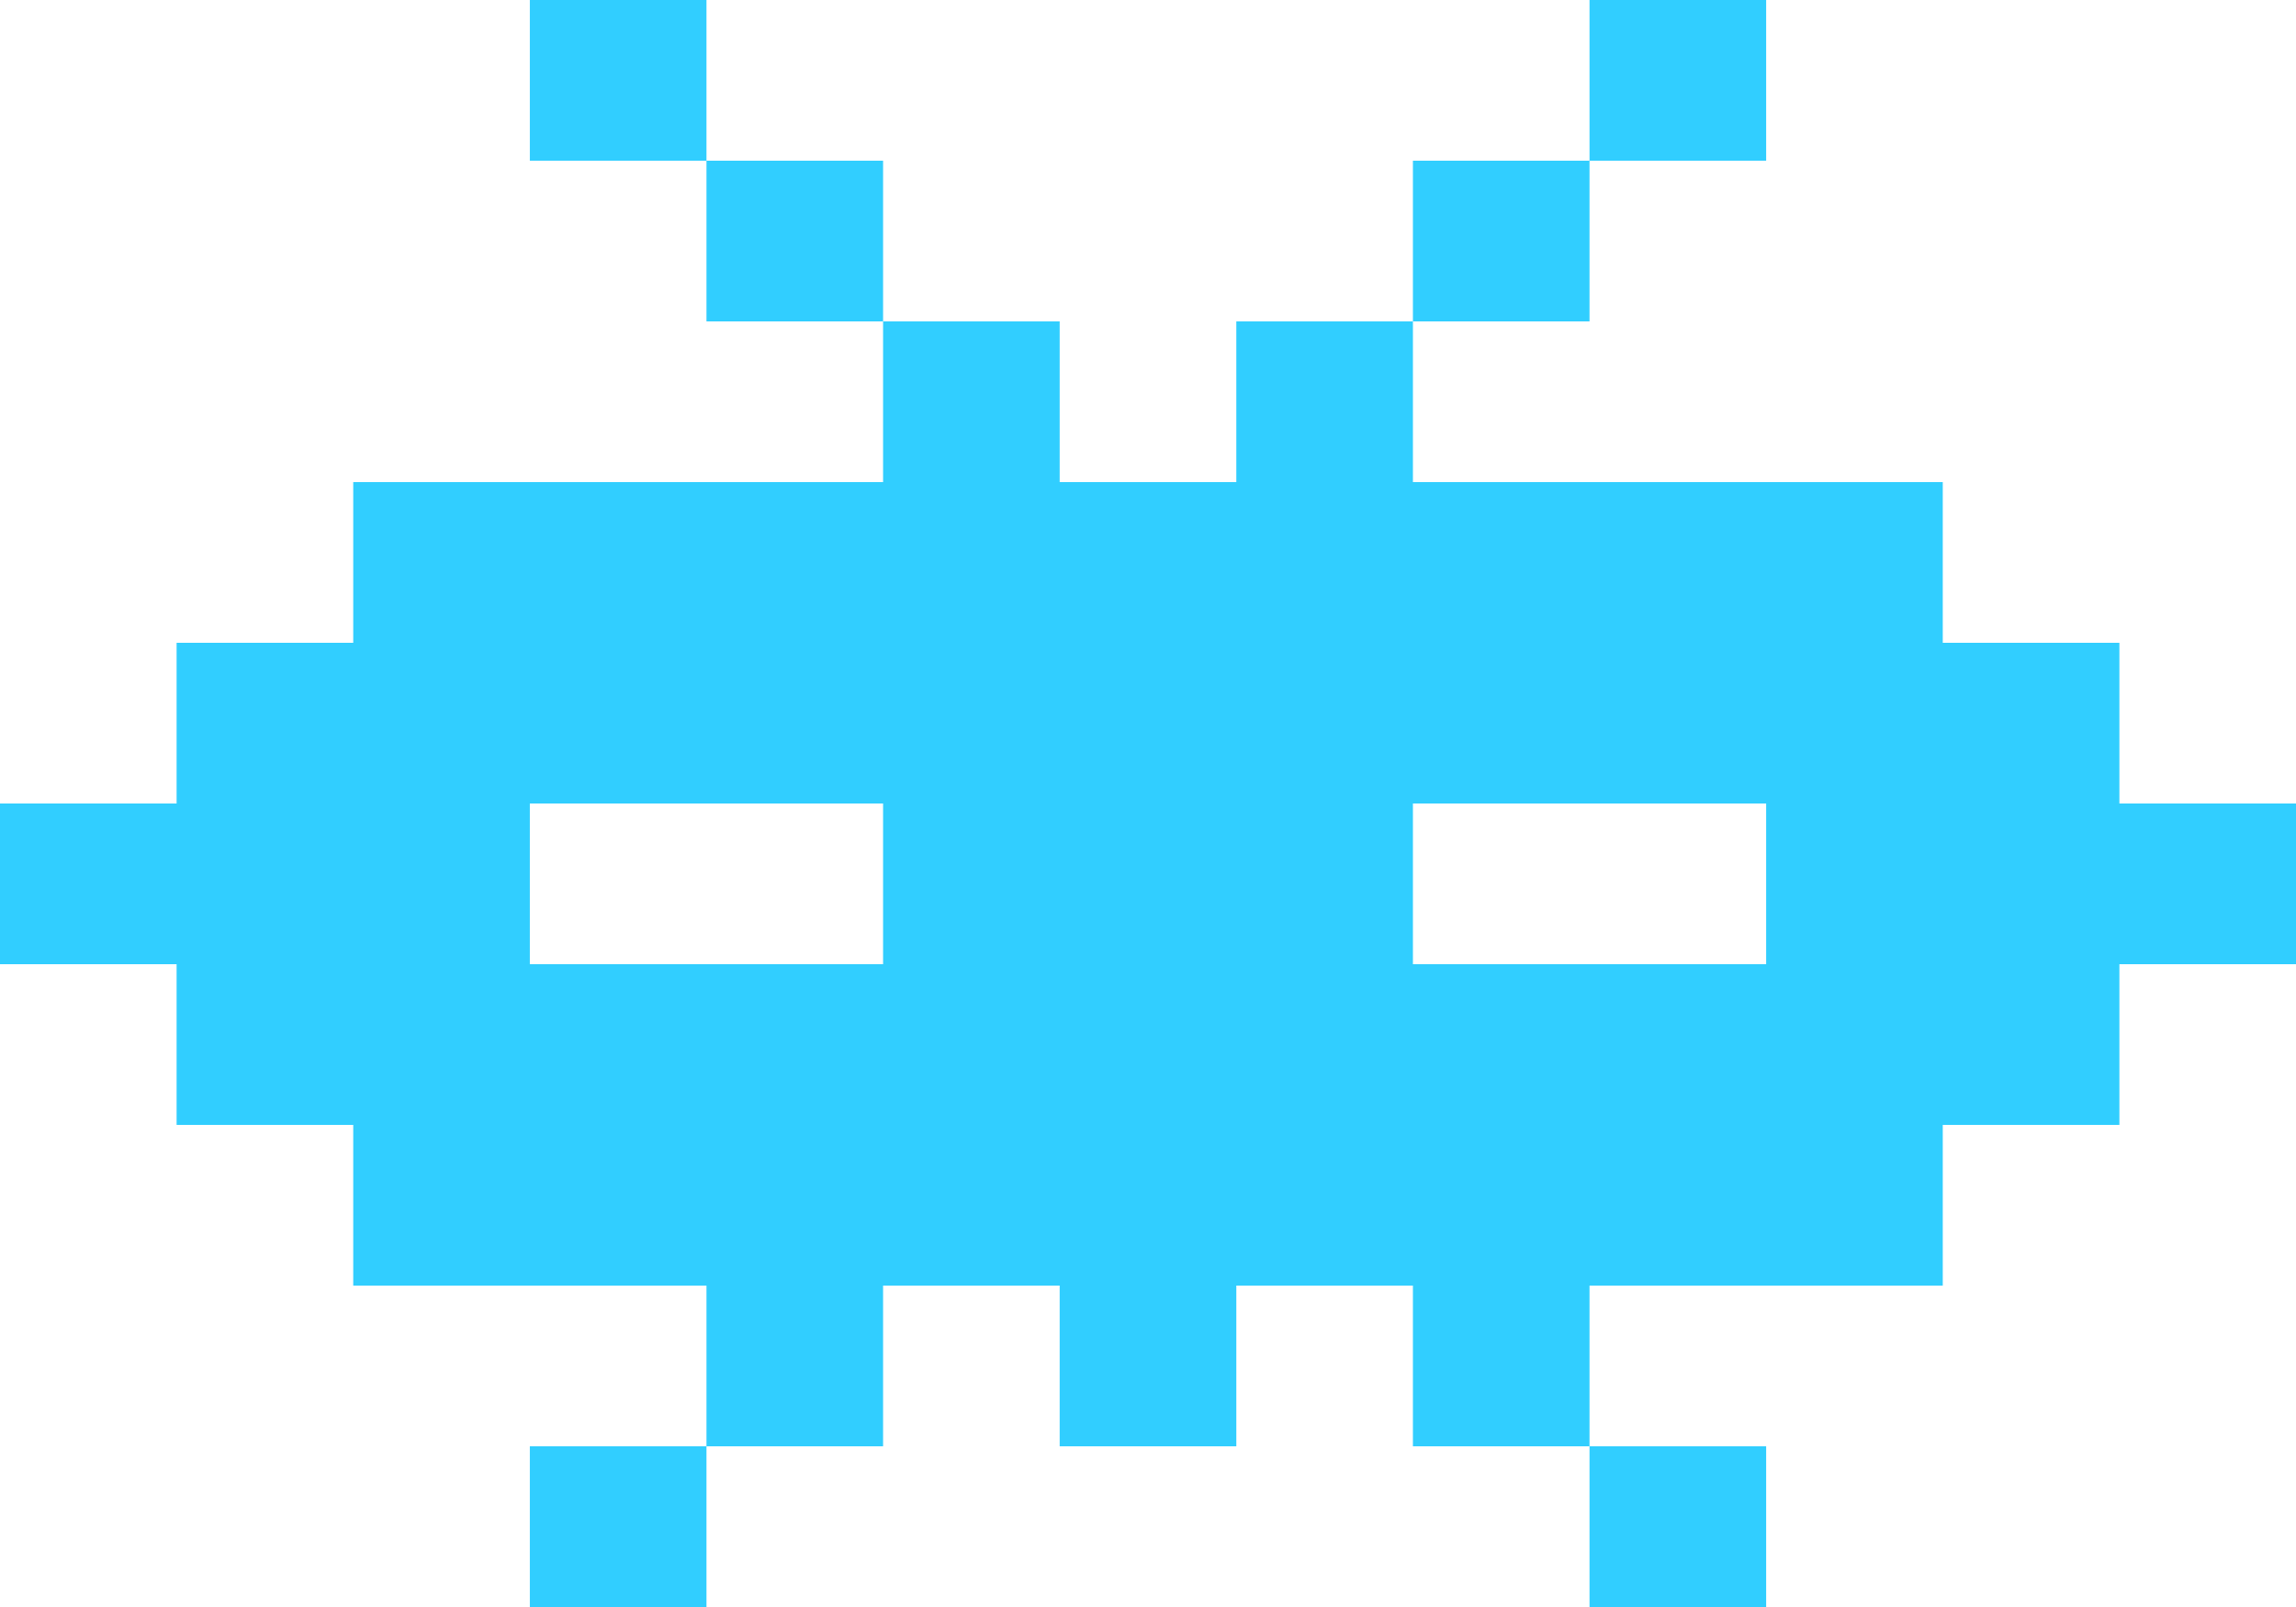
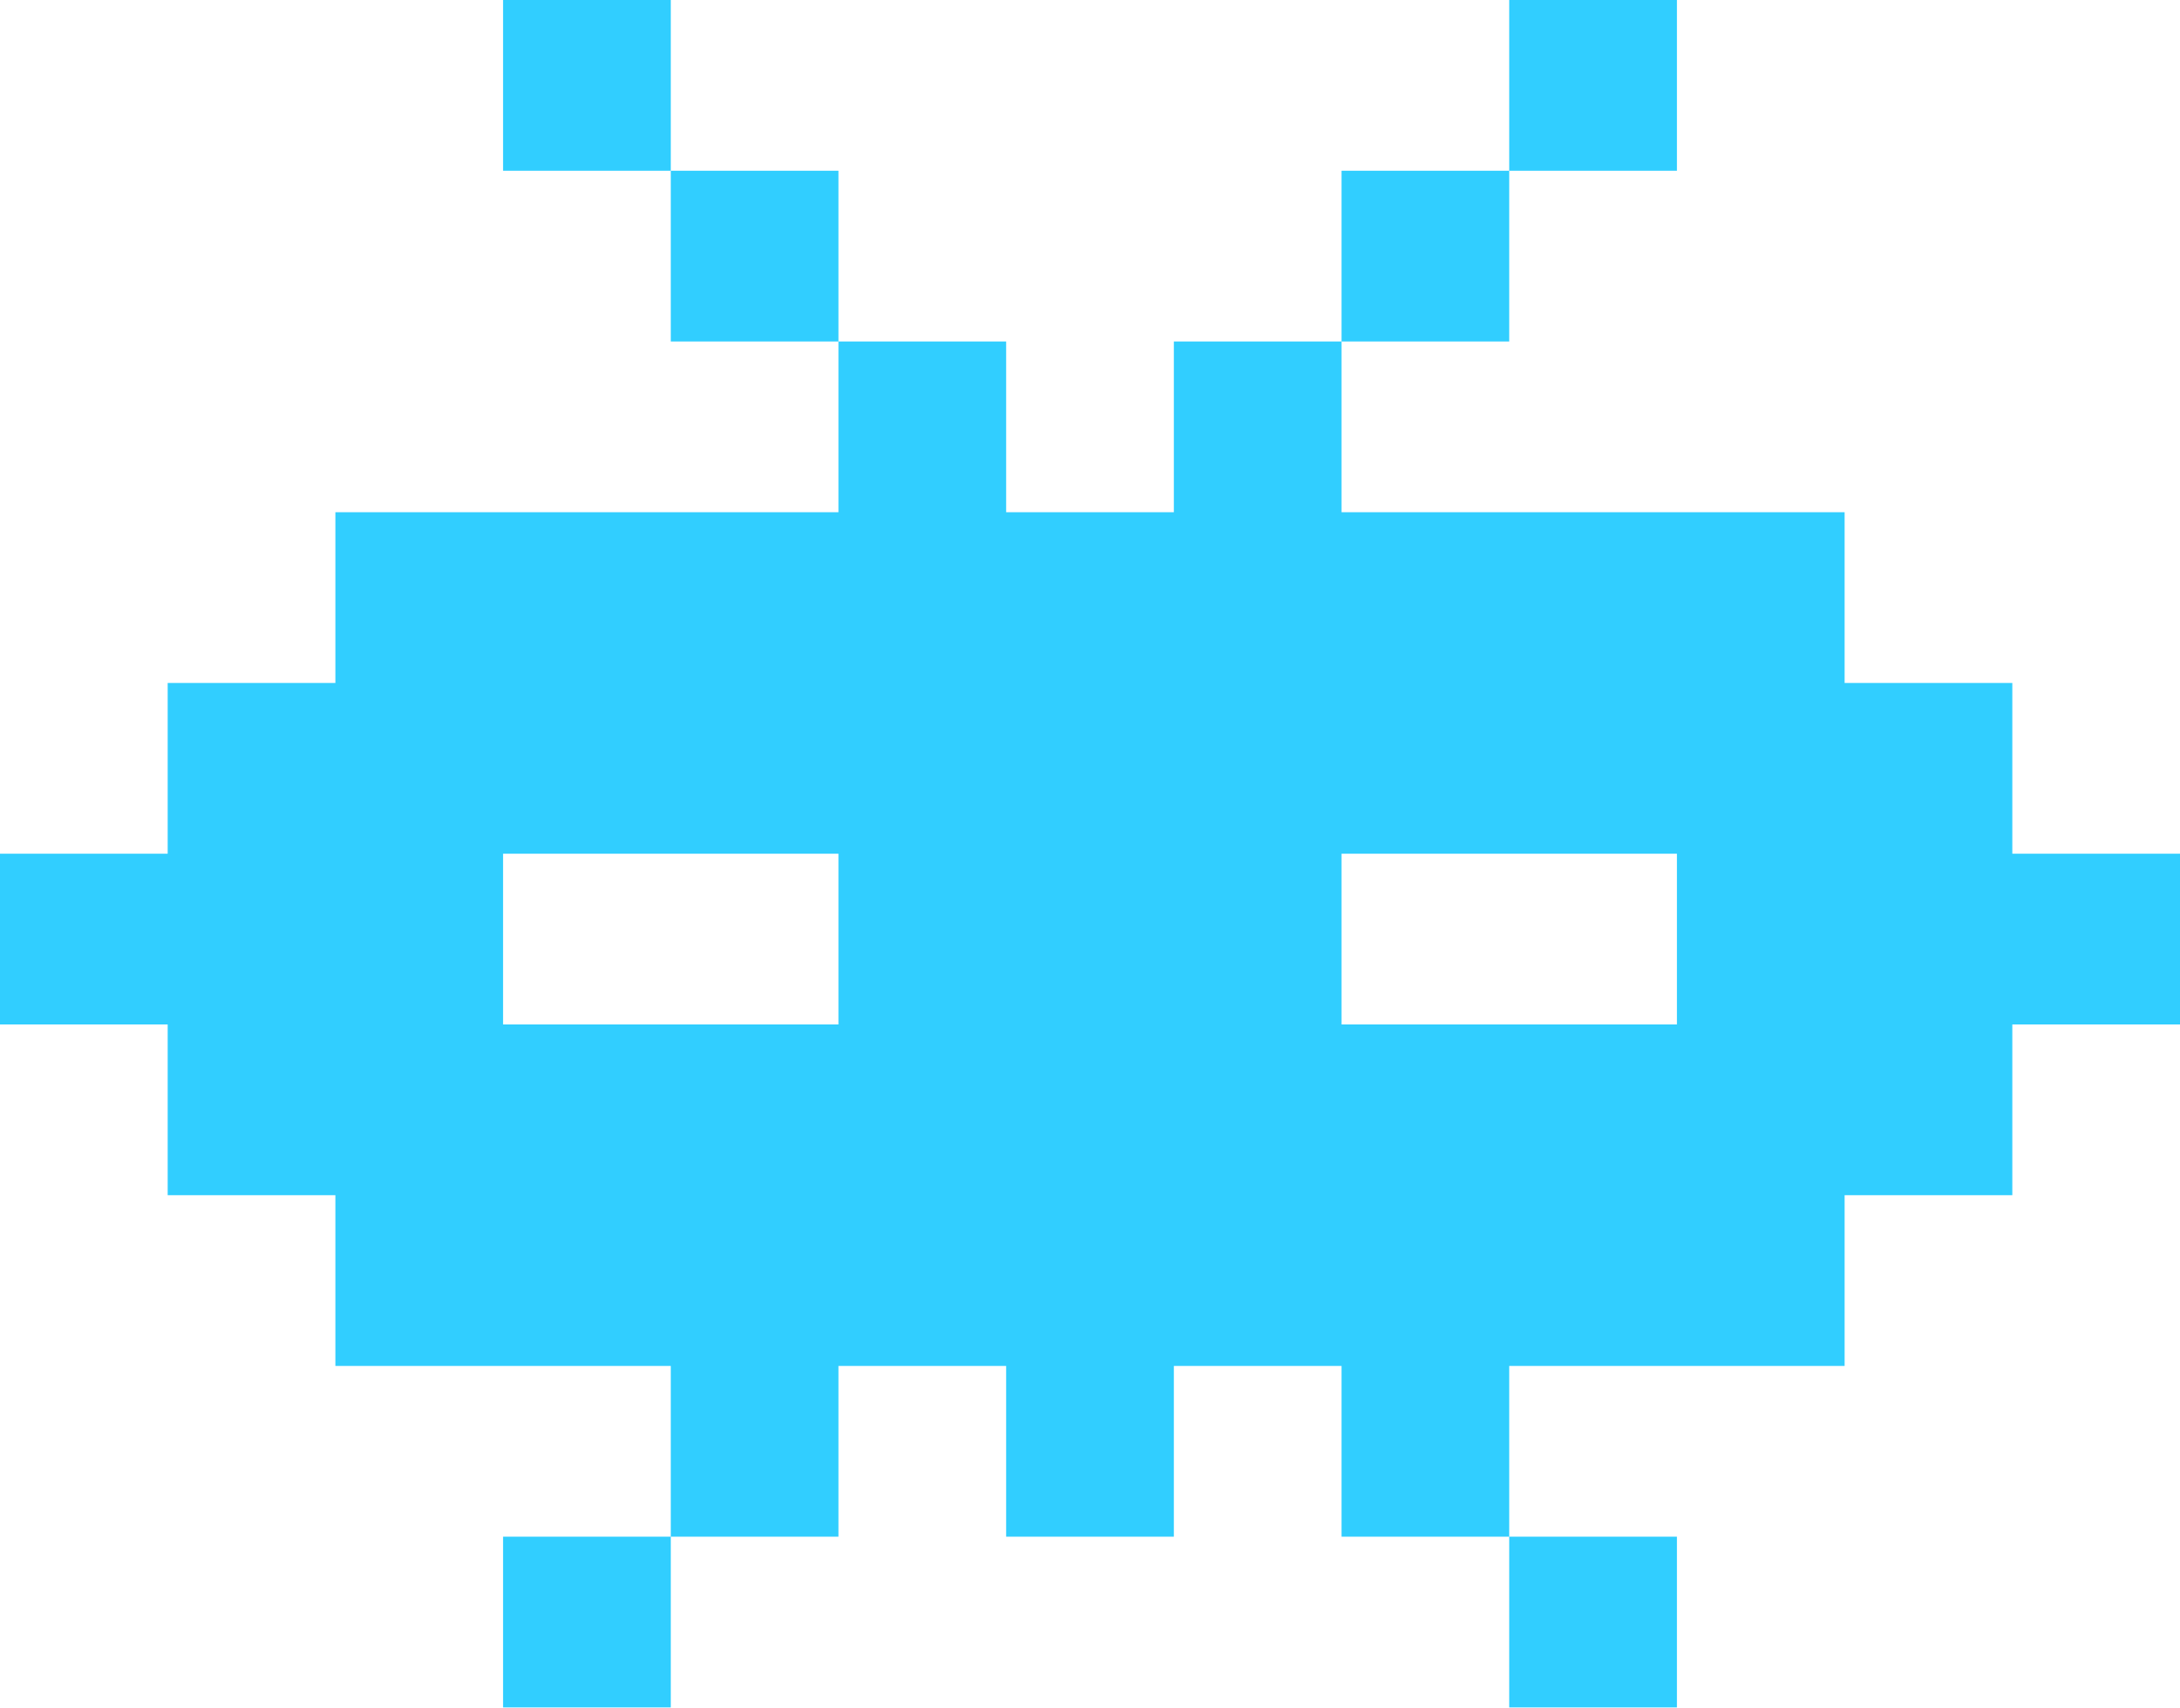
- <svg xmlns="http://www.w3.org/2000/svg" width="60" height="42" viewBox="0 0 60 42" fill="none">
-   <path fill-rule="evenodd" clip-rule="evenodd" d="M46.154 42H41.538V37.8H36.923V33.6H32.308V37.8H27.692V33.6H23.077V37.8H18.462V42H13.846V37.8H18.462V33.6H9.231V29.4H4.615V25.2H0V21H4.615V16.8H9.231V12.6H23.077V8.4H18.462V4.2H13.846V0H18.462V4.2H23.077V8.4H27.692V12.6H32.308V8.4H36.923V4.2H41.538V0H46.154V4.2H41.538V8.4H36.923V12.6H50.769V16.8H55.385V21H60V25.2H55.385V29.4H50.769V33.6H41.538V37.8H46.154V42ZM23.077 21V25.2H13.846V21H23.077ZM46.154 21V25.2H36.923V21H46.154Z" fill="#31CEFF" />
+ <svg xmlns="http://www.w3.org/2000/svg" width="60" height="47" viewBox="0 0 60 47" fill="none">
+   <path fill-rule="evenodd" clip-rule="evenodd" d="M46.154 47H41.538V42.3H36.923V37.6H32.308V42.3H27.692V37.6H23.077V42.3H18.462V47H13.846V42.3H18.462V37.6H9.231V32.9H4.615V28.2H0V23.5H4.615V18.8H9.231V14.1H23.077V9.4H18.462V4.7H13.846V0H18.462V4.7H23.077V9.4H27.692V14.1H32.308V9.4H36.923V4.7H41.538V0H46.154V4.7H41.538V9.4H36.923V14.1H50.769V18.8H55.385V23.5H60V28.2H55.385V32.9H50.769V37.6H41.538V42.3H46.154V47ZM23.077 23.5V28.2H13.846V23.5H23.077ZM46.154 23.5V28.2H36.923V23.5H46.154Z" fill="#31CEFF" />
</svg>
